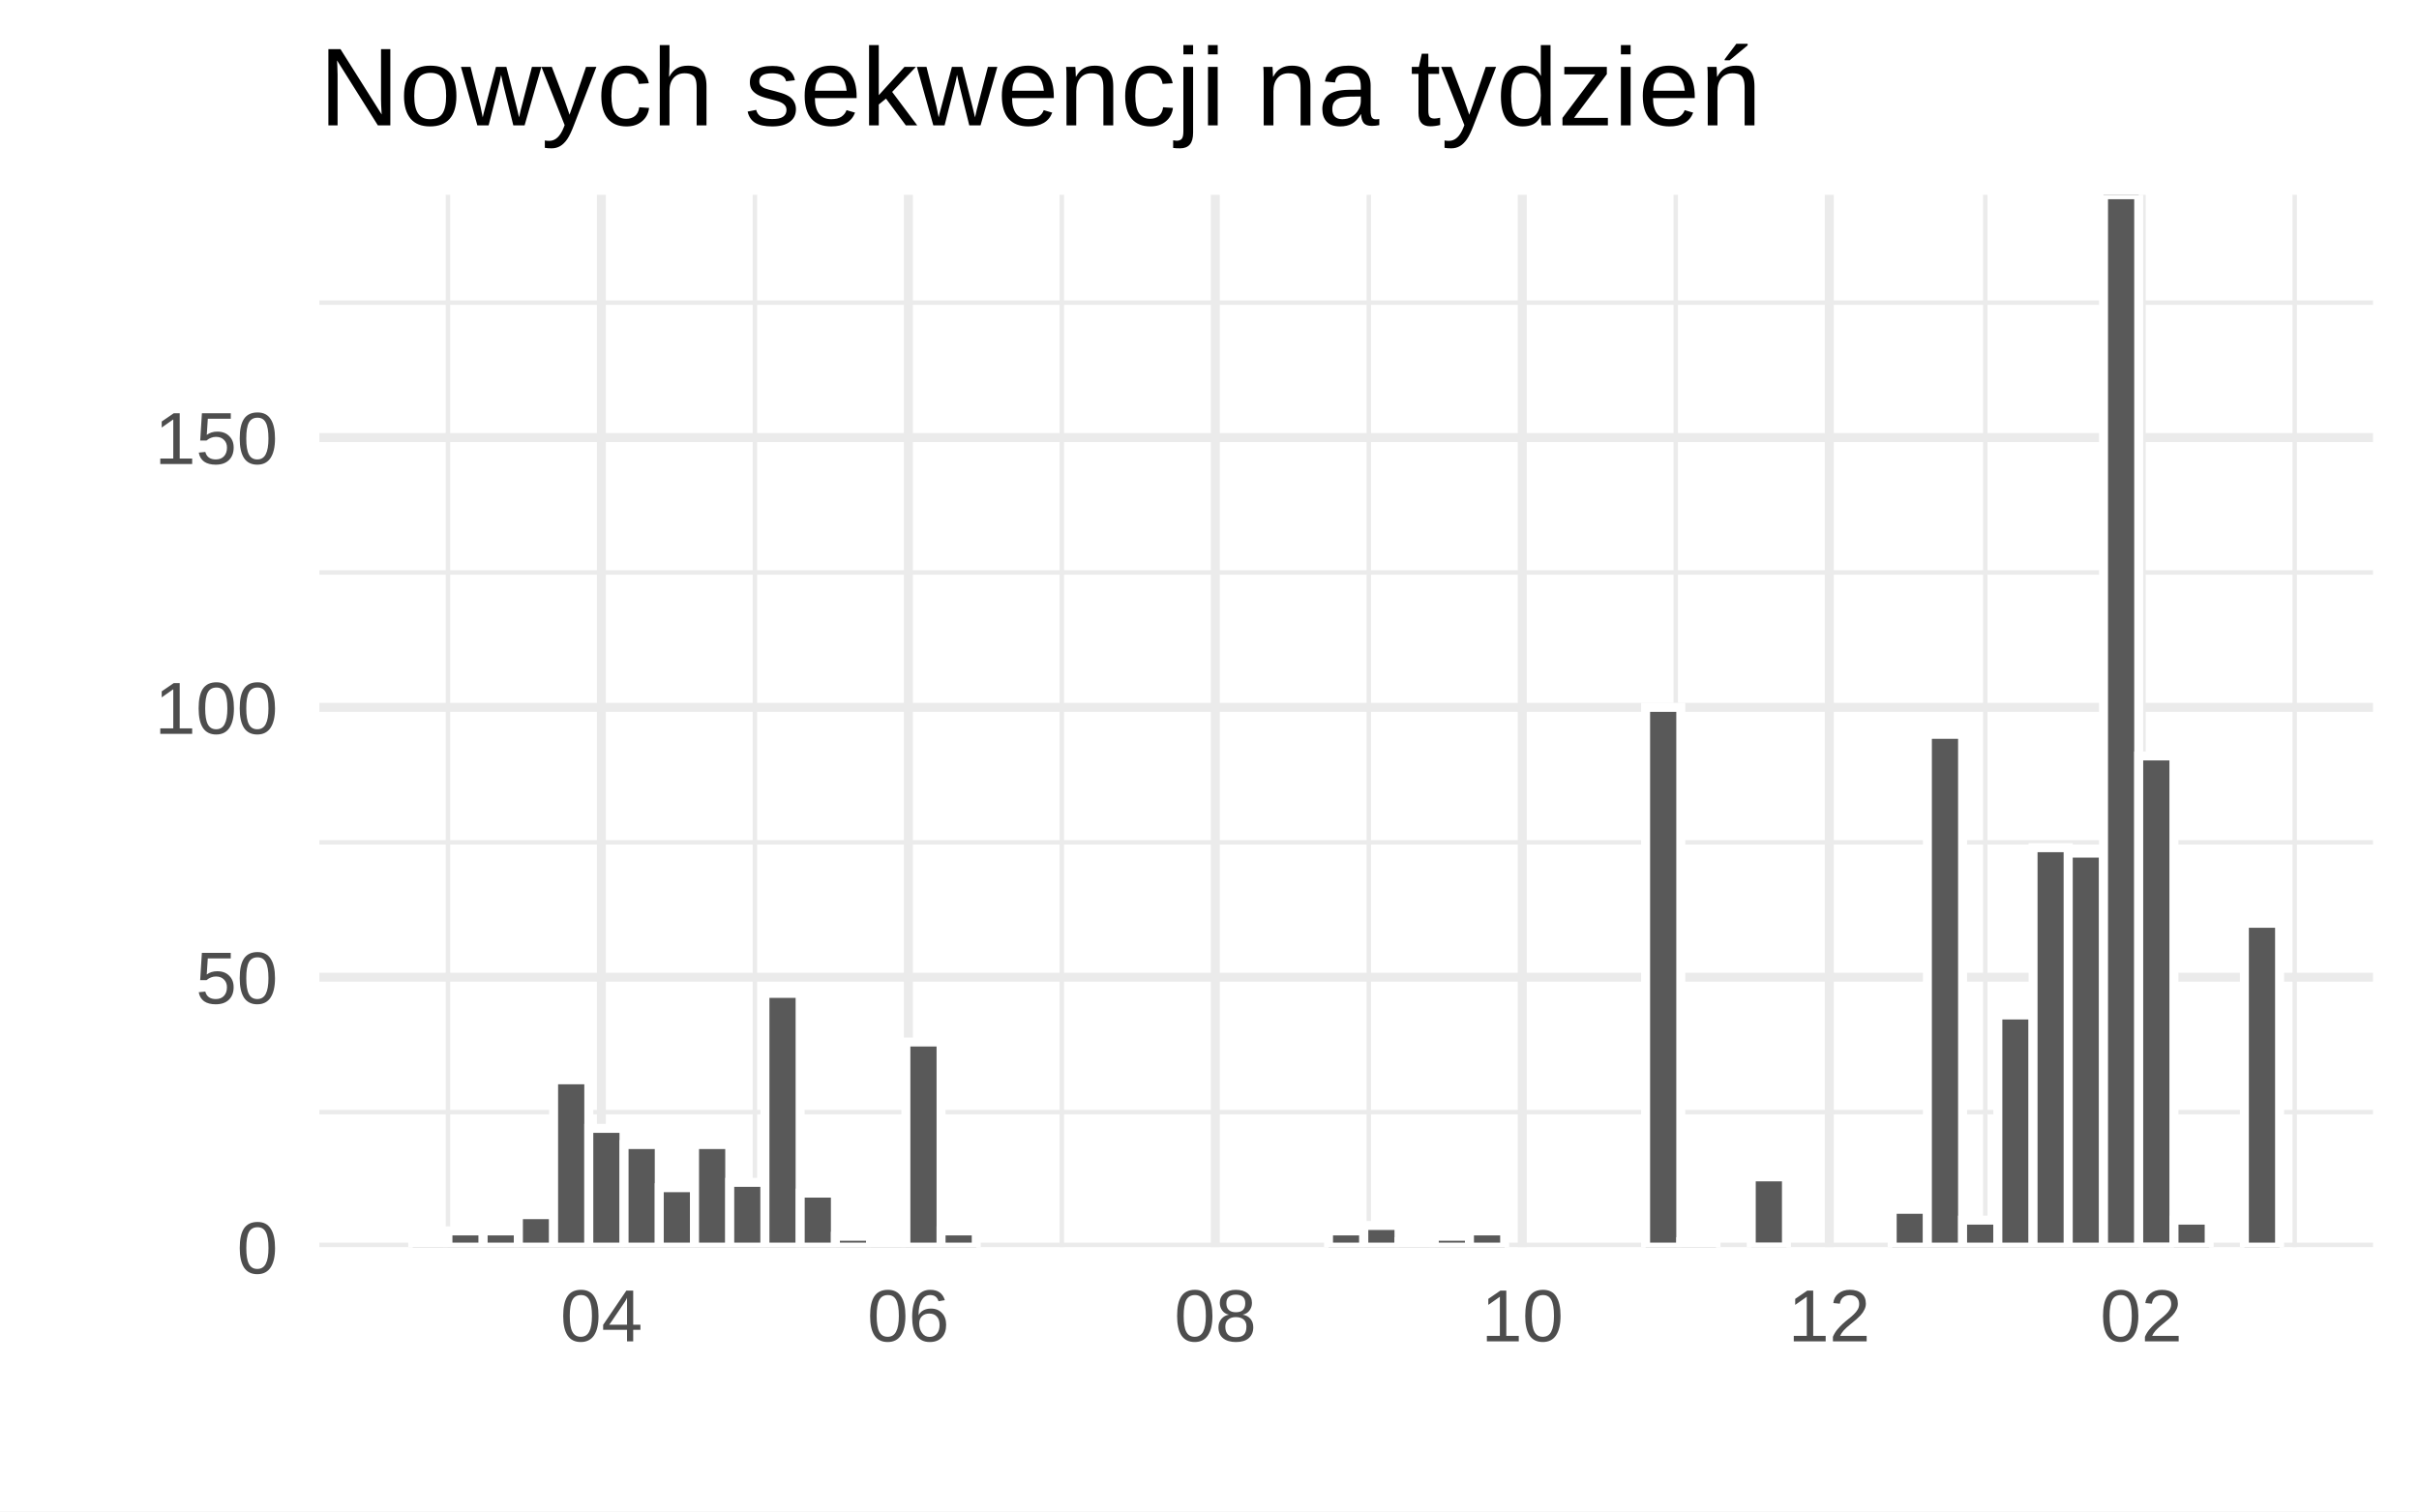
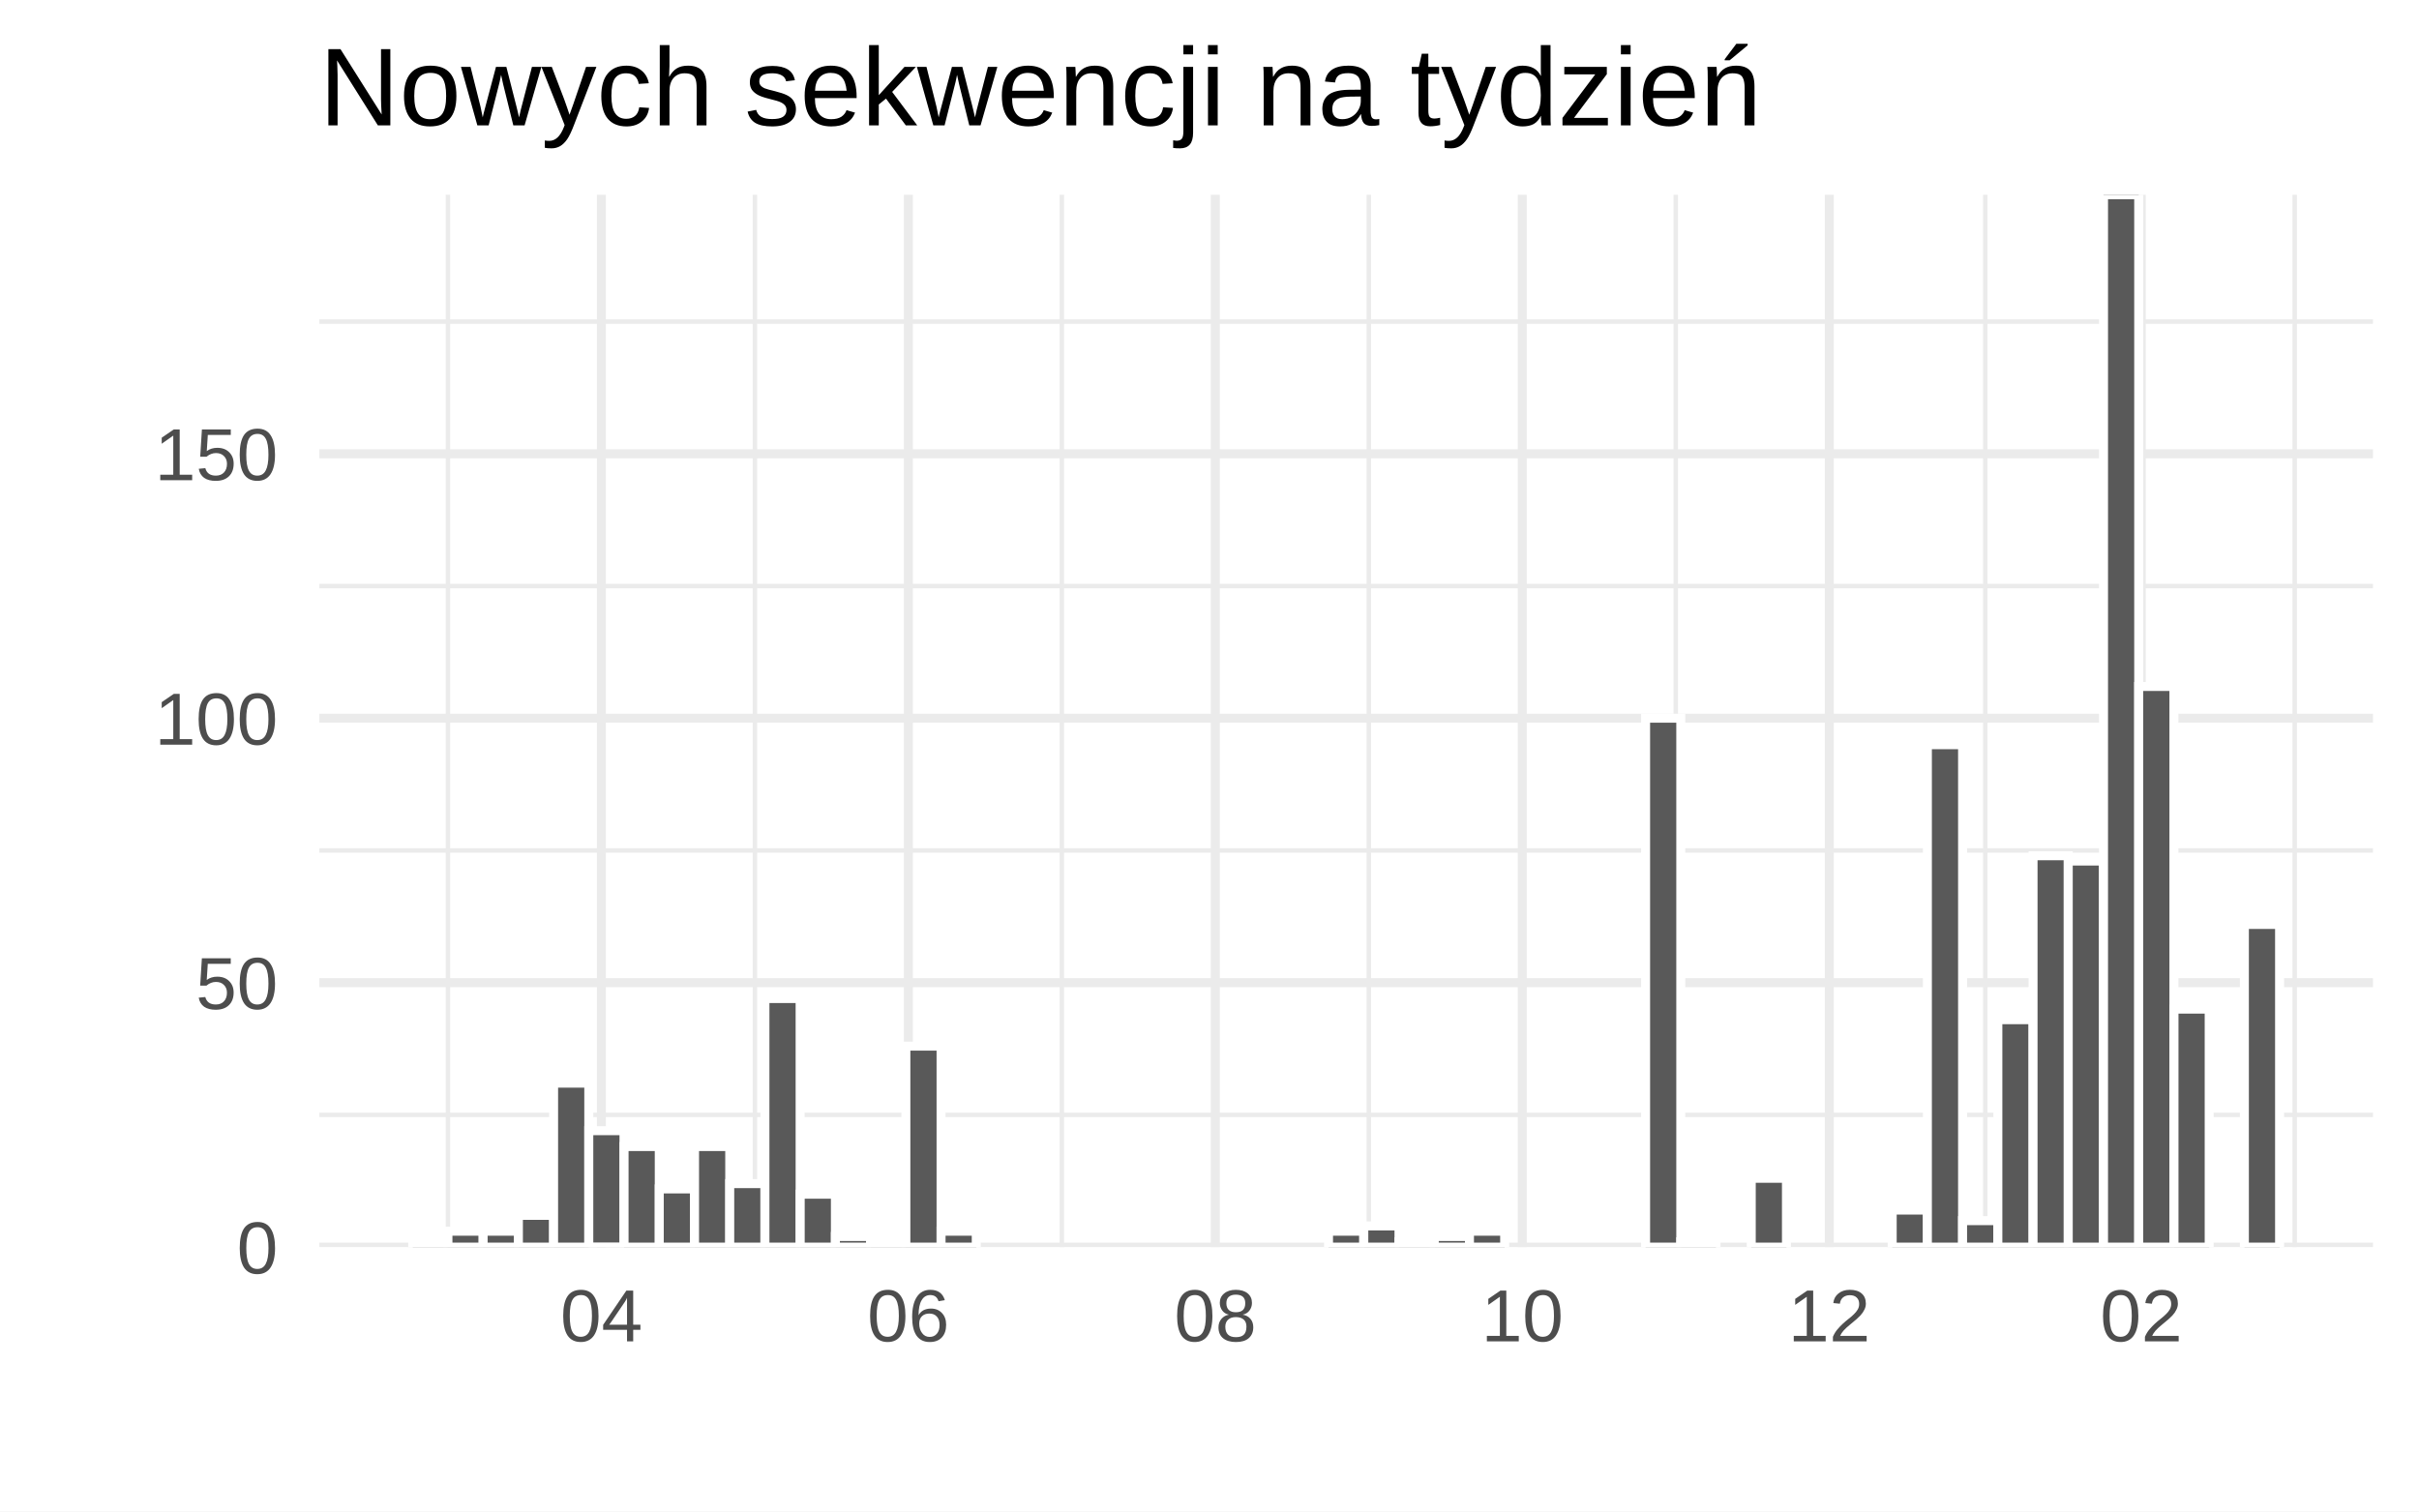
<svg xmlns="http://www.w3.org/2000/svg" viewBox="0 0 288.00 180.00">
  <defs>
    <style type="text/css">
    line, polyline, polygon, path, rect, circle {
      fill: none;
      stroke: #000000;
      stroke-linecap: round;
      stroke-linejoin: round;
      stroke-miterlimit: 10.00;
    }
  </style>
  </defs>
  <rect width="100%" height="100%" style="stroke: none; fill: #FFFFFF;" />
  <defs>
    <clipPath id="cpMzguMDJ8MjgyLjUyfDE0OC41MXwyMy4xOQ==">
      <rect x="38.02" y="23.19" width="244.50" height="125.32" />
    </clipPath>
  </defs>
-   <polyline points="38.02,132.44 282.52,132.44 " style="stroke-width: 0.53; stroke: #EBEBEB; stroke-linecap: butt;" clip-path="url(#cpMzguMDJ8MjgyLjUyfDE0OC41MXwyMy4xOQ==)" />
-   <polyline points="38.02,100.31 282.52,100.31 " style="stroke-width: 0.53; stroke: #EBEBEB; stroke-linecap: butt;" clip-path="url(#cpMzguMDJ8MjgyLjUyfDE0OC41MXwyMy4xOQ==)" />
-   <polyline points="38.02,68.17 282.52,68.17 " style="stroke-width: 0.53; stroke: #EBEBEB; stroke-linecap: butt;" clip-path="url(#cpMzguMDJ8MjgyLjUyfDE0OC41MXwyMy4xOQ==)" />
-   <polyline points="38.02,36.04 282.52,36.04 " style="stroke-width: 0.53; stroke: #EBEBEB; stroke-linecap: butt;" clip-path="url(#cpMzguMDJ8MjgyLjUyfDE0OC41MXwyMy4xOQ==)" />
+   <polyline points="38.02,132.77 282.52,132.77 " style="stroke-width: 0.53; stroke: #EBEBEB; stroke-linecap: butt;" clip-path="url(#cpMzguMDJ8MjgyLjUyfDE0OC41MXwyMy4xOQ==)" />
+   <polyline points="38.02,101.28 282.52,101.28 " style="stroke-width: 0.53; stroke: #EBEBEB; stroke-linecap: butt;" clip-path="url(#cpMzguMDJ8MjgyLjUyfDE0OC41MXwyMy4xOQ==)" />
+   <polyline points="38.02,69.79 282.52,69.79 " style="stroke-width: 0.53; stroke: #EBEBEB; stroke-linecap: butt;" clip-path="url(#cpMzguMDJ8MjgyLjUyfDE0OC41MXwyMy4xOQ==)" />
+   <polyline points="38.02,38.30 282.52,38.30 " style="stroke-width: 0.53; stroke: #EBEBEB; stroke-linecap: butt;" clip-path="url(#cpMzguMDJ8MjgyLjUyfDE0OC41MXwyMy4xOQ==)" />
  <polyline points="53.33,148.51 53.33,23.19 " style="stroke-width: 0.53; stroke: #EBEBEB; stroke-linecap: butt;" clip-path="url(#cpMzguMDJ8MjgyLjUyfDE0OC41MXwyMy4xOQ==)" />
  <polyline points="89.88,148.51 89.88,23.19 " style="stroke-width: 0.53; stroke: #EBEBEB; stroke-linecap: butt;" clip-path="url(#cpMzguMDJ8MjgyLjUyfDE0OC41MXwyMy4xOQ==)" />
  <polyline points="126.42,148.51 126.42,23.19 " style="stroke-width: 0.53; stroke: #EBEBEB; stroke-linecap: butt;" clip-path="url(#cpMzguMDJ8MjgyLjUyfDE0OC41MXwyMy4xOQ==)" />
  <polyline points="162.97,148.51 162.97,23.19 " style="stroke-width: 0.53; stroke: #EBEBEB; stroke-linecap: butt;" clip-path="url(#cpMzguMDJ8MjgyLjUyfDE0OC41MXwyMy4xOQ==)" />
  <polyline points="199.51,148.51 199.51,23.19 " style="stroke-width: 0.53; stroke: #EBEBEB; stroke-linecap: butt;" clip-path="url(#cpMzguMDJ8MjgyLjUyfDE0OC41MXwyMy4xOQ==)" />
  <polyline points="236.36,148.51 236.36,23.19 " style="stroke-width: 0.53; stroke: #EBEBEB; stroke-linecap: butt;" clip-path="url(#cpMzguMDJ8MjgyLjUyfDE0OC41MXwyMy4xOQ==)" />
  <polyline points="273.20,148.51 273.20,23.19 " style="stroke-width: 0.53; stroke: #EBEBEB; stroke-linecap: butt;" clip-path="url(#cpMzguMDJ8MjgyLjUyfDE0OC41MXwyMy4xOQ==)" />
  <polyline points="38.02,148.51 282.52,148.51 " style="stroke-width: 1.07; stroke: #EBEBEB; stroke-linecap: butt;" clip-path="url(#cpMzguMDJ8MjgyLjUyfDE0OC41MXwyMy4xOQ==)" />
-   <polyline points="38.02,116.37 282.52,116.37 " style="stroke-width: 1.07; stroke: #EBEBEB; stroke-linecap: butt;" clip-path="url(#cpMzguMDJ8MjgyLjUyfDE0OC41MXwyMy4xOQ==)" />
-   <polyline points="38.02,84.24 282.52,84.24 " style="stroke-width: 1.07; stroke: #EBEBEB; stroke-linecap: butt;" clip-path="url(#cpMzguMDJ8MjgyLjUyfDE0OC41MXwyMy4xOQ==)" />
-   <polyline points="38.02,52.11 282.52,52.11 " style="stroke-width: 1.07; stroke: #EBEBEB; stroke-linecap: butt;" clip-path="url(#cpMzguMDJ8MjgyLjUyfDE0OC41MXwyMy4xOQ==)" />
+   <polyline points="38.02,117.02 282.52,117.02 " style="stroke-width: 1.07; stroke: #EBEBEB; stroke-linecap: butt;" clip-path="url(#cpMzguMDJ8MjgyLjUyfDE0OC41MXwyMy4xOQ==)" />
+   <polyline points="38.02,85.53 282.52,85.53 " style="stroke-width: 1.07; stroke: #EBEBEB; stroke-linecap: butt;" clip-path="url(#cpMzguMDJ8MjgyLjUyfDE0OC41MXwyMy4xOQ==)" />
+   <polyline points="38.02,54.04 282.52,54.04 " style="stroke-width: 1.07; stroke: #EBEBEB; stroke-linecap: butt;" clip-path="url(#cpMzguMDJ8MjgyLjUyfDE0OC41MXwyMy4xOQ==)" />
  <polyline points="71.60,148.51 71.60,23.19 " style="stroke-width: 1.07; stroke: #EBEBEB; stroke-linecap: butt;" clip-path="url(#cpMzguMDJ8MjgyLjUyfDE0OC41MXwyMy4xOQ==)" />
  <polyline points="108.15,148.51 108.15,23.19 " style="stroke-width: 1.07; stroke: #EBEBEB; stroke-linecap: butt;" clip-path="url(#cpMzguMDJ8MjgyLjUyfDE0OC41MXwyMy4xOQ==)" />
  <polyline points="144.69,148.51 144.69,23.19 " style="stroke-width: 1.07; stroke: #EBEBEB; stroke-linecap: butt;" clip-path="url(#cpMzguMDJ8MjgyLjUyfDE0OC41MXwyMy4xOQ==)" />
  <polyline points="181.24,148.51 181.24,23.19 " style="stroke-width: 1.07; stroke: #EBEBEB; stroke-linecap: butt;" clip-path="url(#cpMzguMDJ8MjgyLjUyfDE0OC41MXwyMy4xOQ==)" />
  <polyline points="217.79,148.51 217.79,23.19 " style="stroke-width: 1.07; stroke: #EBEBEB; stroke-linecap: butt;" clip-path="url(#cpMzguMDJ8MjgyLjUyfDE0OC41MXwyMy4xOQ==)" />
  <polyline points="254.93,148.51 254.93,23.19 " style="stroke-width: 1.07; stroke: #EBEBEB; stroke-linecap: butt;" clip-path="url(#cpMzguMDJ8MjgyLjUyfDE0OC41MXwyMy4xOQ==)" />
-   <rect x="49.14" y="147.87" width="4.19" height="0.64" style="stroke-width: 1.07; stroke: #FFFFFF; stroke-linecap: square; stroke-linejoin: miter; fill: #595959;" clip-path="url(#cpMzguMDJ8MjgyLjUyfDE0OC41MXwyMy4xOQ==)" />
-   <rect x="53.33" y="146.58" width="4.19" height="1.93" style="stroke-width: 1.07; stroke: #FFFFFF; stroke-linecap: square; stroke-linejoin: miter; fill: #595959;" clip-path="url(#cpMzguMDJ8MjgyLjUyfDE0OC41MXwyMy4xOQ==)" />
-   <rect x="57.52" y="146.58" width="4.19" height="1.93" style="stroke-width: 1.07; stroke: #FFFFFF; stroke-linecap: square; stroke-linejoin: miter; fill: #595959;" clip-path="url(#cpMzguMDJ8MjgyLjUyfDE0OC41MXwyMy4xOQ==)" />
-   <rect x="61.72" y="144.65" width="4.19" height="3.86" style="stroke-width: 1.07; stroke: #FFFFFF; stroke-linecap: square; stroke-linejoin: miter; fill: #595959;" clip-path="url(#cpMzguMDJ8MjgyLjUyfDE0OC41MXwyMy4xOQ==)" />
-   <rect x="65.91" y="128.59" width="4.19" height="19.92" style="stroke-width: 1.07; stroke: #FFFFFF; stroke-linecap: square; stroke-linejoin: miter; fill: #595959;" clip-path="url(#cpMzguMDJ8MjgyLjUyfDE0OC41MXwyMy4xOQ==)" />
-   <rect x="70.10" y="134.37" width="4.19" height="14.14" style="stroke-width: 1.07; stroke: #FFFFFF; stroke-linecap: square; stroke-linejoin: miter; fill: #595959;" clip-path="url(#cpMzguMDJ8MjgyLjUyfDE0OC41MXwyMy4xOQ==)" />
-   <rect x="74.30" y="136.30" width="4.19" height="12.21" style="stroke-width: 1.07; stroke: #FFFFFF; stroke-linecap: square; stroke-linejoin: miter; fill: #595959;" clip-path="url(#cpMzguMDJ8MjgyLjUyfDE0OC41MXwyMy4xOQ==)" />
-   <rect x="78.49" y="141.44" width="4.19" height="7.07" style="stroke-width: 1.07; stroke: #FFFFFF; stroke-linecap: square; stroke-linejoin: miter; fill: #595959;" clip-path="url(#cpMzguMDJ8MjgyLjUyfDE0OC41MXwyMy4xOQ==)" />
-   <rect x="82.69" y="136.30" width="4.19" height="12.21" style="stroke-width: 1.07; stroke: #FFFFFF; stroke-linecap: square; stroke-linejoin: miter; fill: #595959;" clip-path="url(#cpMzguMDJ8MjgyLjUyfDE0OC41MXwyMy4xOQ==)" />
-   <rect x="86.88" y="140.80" width="4.19" height="7.71" style="stroke-width: 1.07; stroke: #FFFFFF; stroke-linecap: square; stroke-linejoin: miter; fill: #595959;" clip-path="url(#cpMzguMDJ8MjgyLjUyfDE0OC41MXwyMy4xOQ==)" />
-   <rect x="91.07" y="118.30" width="4.19" height="30.21" style="stroke-width: 1.07; stroke: #FFFFFF; stroke-linecap: square; stroke-linejoin: miter; fill: #595959;" clip-path="url(#cpMzguMDJ8MjgyLjUyfDE0OC41MXwyMy4xOQ==)" />
-   <rect x="95.27" y="142.08" width="4.19" height="6.43" style="stroke-width: 1.07; stroke: #FFFFFF; stroke-linecap: square; stroke-linejoin: miter; fill: #595959;" clip-path="url(#cpMzguMDJ8MjgyLjUyfDE0OC41MXwyMy4xOQ==)" />
-   <rect x="99.46" y="147.22" width="4.19" height="1.29" style="stroke-width: 1.07; stroke: #FFFFFF; stroke-linecap: square; stroke-linejoin: miter; fill: #595959;" clip-path="url(#cpMzguMDJ8MjgyLjUyfDE0OC41MXwyMy4xOQ==)" />
-   <rect x="103.66" y="147.87" width="4.19" height="0.64" style="stroke-width: 1.07; stroke: #FFFFFF; stroke-linecap: square; stroke-linejoin: miter; fill: #595959;" clip-path="url(#cpMzguMDJ8MjgyLjUyfDE0OC41MXwyMy4xOQ==)" />
-   <rect x="107.85" y="124.09" width="4.19" height="24.42" style="stroke-width: 1.07; stroke: #FFFFFF; stroke-linecap: square; stroke-linejoin: miter; fill: #595959;" clip-path="url(#cpMzguMDJ8MjgyLjUyfDE0OC41MXwyMy4xOQ==)" />
-   <rect x="112.04" y="146.58" width="4.19" height="1.93" style="stroke-width: 1.07; stroke: #FFFFFF; stroke-linecap: square; stroke-linejoin: miter; fill: #595959;" clip-path="url(#cpMzguMDJ8MjgyLjUyfDE0OC41MXwyMy4xOQ==)" />
+   <rect x="49.14" y="147.88" width="4.19" height="0.63" style="stroke-width: 1.07; stroke: #FFFFFF; stroke-linecap: square; stroke-linejoin: miter; fill: #595959;" clip-path="url(#cpMzguMDJ8MjgyLjUyfDE0OC41MXwyMy4xOQ==)" />
+   <rect x="53.33" y="146.62" width="4.19" height="1.89" style="stroke-width: 1.07; stroke: #FFFFFF; stroke-linecap: square; stroke-linejoin: miter; fill: #595959;" clip-path="url(#cpMzguMDJ8MjgyLjUyfDE0OC41MXwyMy4xOQ==)" />
+   <rect x="57.52" y="146.62" width="4.19" height="1.89" style="stroke-width: 1.07; stroke: #FFFFFF; stroke-linecap: square; stroke-linejoin: miter; fill: #595959;" clip-path="url(#cpMzguMDJ8MjgyLjUyfDE0OC41MXwyMy4xOQ==)" />
+   <rect x="61.72" y="144.73" width="4.19" height="3.78" style="stroke-width: 1.07; stroke: #FFFFFF; stroke-linecap: square; stroke-linejoin: miter; fill: #595959;" clip-path="url(#cpMzguMDJ8MjgyLjUyfDE0OC41MXwyMy4xOQ==)" />
+   <rect x="65.91" y="128.99" width="4.19" height="19.52" style="stroke-width: 1.07; stroke: #FFFFFF; stroke-linecap: square; stroke-linejoin: miter; fill: #595959;" clip-path="url(#cpMzguMDJ8MjgyLjUyfDE0OC41MXwyMy4xOQ==)" />
+   <rect x="70.10" y="134.65" width="4.19" height="13.85" style="stroke-width: 1.07; stroke: #FFFFFF; stroke-linecap: square; stroke-linejoin: miter; fill: #595959;" clip-path="url(#cpMzguMDJ8MjgyLjUyfDE0OC41MXwyMy4xOQ==)" />
+   <rect x="74.30" y="136.54" width="4.19" height="11.97" style="stroke-width: 1.07; stroke: #FFFFFF; stroke-linecap: square; stroke-linejoin: miter; fill: #595959;" clip-path="url(#cpMzguMDJ8MjgyLjUyfDE0OC41MXwyMy4xOQ==)" />
+   <rect x="78.49" y="141.58" width="4.19" height="6.93" style="stroke-width: 1.07; stroke: #FFFFFF; stroke-linecap: square; stroke-linejoin: miter; fill: #595959;" clip-path="url(#cpMzguMDJ8MjgyLjUyfDE0OC41MXwyMy4xOQ==)" />
+   <rect x="82.69" y="136.54" width="4.19" height="11.97" style="stroke-width: 1.07; stroke: #FFFFFF; stroke-linecap: square; stroke-linejoin: miter; fill: #595959;" clip-path="url(#cpMzguMDJ8MjgyLjUyfDE0OC41MXwyMy4xOQ==)" />
+   <rect x="86.88" y="140.95" width="4.19" height="7.56" style="stroke-width: 1.07; stroke: #FFFFFF; stroke-linecap: square; stroke-linejoin: miter; fill: #595959;" clip-path="url(#cpMzguMDJ8MjgyLjUyfDE0OC41MXwyMy4xOQ==)" />
+   <rect x="91.07" y="118.91" width="4.19" height="29.60" style="stroke-width: 1.07; stroke: #FFFFFF; stroke-linecap: square; stroke-linejoin: miter; fill: #595959;" clip-path="url(#cpMzguMDJ8MjgyLjUyfDE0OC41MXwyMy4xOQ==)" />
+   <rect x="95.27" y="142.21" width="4.19" height="6.30" style="stroke-width: 1.07; stroke: #FFFFFF; stroke-linecap: square; stroke-linejoin: miter; fill: #595959;" clip-path="url(#cpMzguMDJ8MjgyLjUyfDE0OC41MXwyMy4xOQ==)" />
+   <rect x="99.46" y="147.25" width="4.19" height="1.26" style="stroke-width: 1.07; stroke: #FFFFFF; stroke-linecap: square; stroke-linejoin: miter; fill: #595959;" clip-path="url(#cpMzguMDJ8MjgyLjUyfDE0OC41MXwyMy4xOQ==)" />
+   <rect x="103.66" y="147.88" width="4.19" height="0.63" style="stroke-width: 1.07; stroke: #FFFFFF; stroke-linecap: square; stroke-linejoin: miter; fill: #595959;" clip-path="url(#cpMzguMDJ8MjgyLjUyfDE0OC41MXwyMy4xOQ==)" />
+   <rect x="107.85" y="124.58" width="4.19" height="23.93" style="stroke-width: 1.07; stroke: #FFFFFF; stroke-linecap: square; stroke-linejoin: miter; fill: #595959;" clip-path="url(#cpMzguMDJ8MjgyLjUyfDE0OC41MXwyMy4xOQ==)" />
+   <rect x="112.04" y="146.62" width="4.19" height="1.89" style="stroke-width: 1.07; stroke: #FFFFFF; stroke-linecap: square; stroke-linejoin: miter; fill: #595959;" clip-path="url(#cpMzguMDJ8MjgyLjUyfDE0OC41MXwyMy4xOQ==)" />
  <rect x="116.24" y="148.51" width="4.19" height="0.00" style="stroke-width: 1.07; stroke: #FFFFFF; stroke-linecap: square; stroke-linejoin: miter; fill: #595959;" clip-path="url(#cpMzguMDJ8MjgyLjUyfDE0OC41MXwyMy4xOQ==)" />
  <rect x="120.43" y="148.51" width="4.19" height="0.00" style="stroke-width: 1.07; stroke: #FFFFFF; stroke-linecap: square; stroke-linejoin: miter; fill: #595959;" clip-path="url(#cpMzguMDJ8MjgyLjUyfDE0OC41MXwyMy4xOQ==)" />
  <rect x="124.62" y="148.51" width="4.19" height="0.00" style="stroke-width: 1.07; stroke: #FFFFFF; stroke-linecap: square; stroke-linejoin: miter; fill: #595959;" clip-path="url(#cpMzguMDJ8MjgyLjUyfDE0OC41MXwyMy4xOQ==)" />
  <rect x="128.82" y="148.51" width="4.19" height="0.00" style="stroke-width: 1.07; stroke: #FFFFFF; stroke-linecap: square; stroke-linejoin: miter; fill: #595959;" clip-path="url(#cpMzguMDJ8MjgyLjUyfDE0OC41MXwyMy4xOQ==)" />
  <rect x="133.01" y="148.51" width="4.19" height="0.00" style="stroke-width: 1.07; stroke: #FFFFFF; stroke-linecap: square; stroke-linejoin: miter; fill: #595959;" clip-path="url(#cpMzguMDJ8MjgyLjUyfDE0OC41MXwyMy4xOQ==)" />
  <rect x="137.21" y="148.51" width="4.19" height="0.00" style="stroke-width: 1.07; stroke: #FFFFFF; stroke-linecap: square; stroke-linejoin: miter; fill: #595959;" clip-path="url(#cpMzguMDJ8MjgyLjUyfDE0OC41MXwyMy4xOQ==)" />
  <rect x="141.40" y="148.51" width="4.19" height="0.00" style="stroke-width: 1.07; stroke: #FFFFFF; stroke-linecap: square; stroke-linejoin: miter; fill: #595959;" clip-path="url(#cpMzguMDJ8MjgyLjUyfDE0OC41MXwyMy4xOQ==)" />
  <rect x="145.59" y="148.51" width="4.19" height="0.00" style="stroke-width: 1.07; stroke: #FFFFFF; stroke-linecap: square; stroke-linejoin: miter; fill: #595959;" clip-path="url(#cpMzguMDJ8MjgyLjUyfDE0OC41MXwyMy4xOQ==)" />
  <rect x="149.79" y="148.51" width="4.19" height="0.00" style="stroke-width: 1.07; stroke: #FFFFFF; stroke-linecap: square; stroke-linejoin: miter; fill: #595959;" clip-path="url(#cpMzguMDJ8MjgyLjUyfDE0OC41MXwyMy4xOQ==)" />
  <rect x="153.98" y="148.51" width="4.19" height="0.00" style="stroke-width: 1.07; stroke: #FFFFFF; stroke-linecap: square; stroke-linejoin: miter; fill: #595959;" clip-path="url(#cpMzguMDJ8MjgyLjUyfDE0OC41MXwyMy4xOQ==)" />
-   <rect x="158.17" y="146.58" width="4.19" height="1.93" style="stroke-width: 1.07; stroke: #FFFFFF; stroke-linecap: square; stroke-linejoin: miter; fill: #595959;" clip-path="url(#cpMzguMDJ8MjgyLjUyfDE0OC41MXwyMy4xOQ==)" />
-   <rect x="162.37" y="145.94" width="4.19" height="2.57" style="stroke-width: 1.07; stroke: #FFFFFF; stroke-linecap: square; stroke-linejoin: miter; fill: #595959;" clip-path="url(#cpMzguMDJ8MjgyLjUyfDE0OC41MXwyMy4xOQ==)" />
-   <rect x="166.56" y="147.87" width="4.19" height="0.64" style="stroke-width: 1.07; stroke: #FFFFFF; stroke-linecap: square; stroke-linejoin: miter; fill: #595959;" clip-path="url(#cpMzguMDJ8MjgyLjUyfDE0OC41MXwyMy4xOQ==)" />
-   <rect x="170.76" y="147.22" width="4.19" height="1.29" style="stroke-width: 1.07; stroke: #FFFFFF; stroke-linecap: square; stroke-linejoin: miter; fill: #595959;" clip-path="url(#cpMzguMDJ8MjgyLjUyfDE0OC41MXwyMy4xOQ==)" />
-   <rect x="174.95" y="146.58" width="4.19" height="1.93" style="stroke-width: 1.07; stroke: #FFFFFF; stroke-linecap: square; stroke-linejoin: miter; fill: #595959;" clip-path="url(#cpMzguMDJ8MjgyLjUyfDE0OC41MXwyMy4xOQ==)" />
+   <rect x="158.17" y="146.62" width="4.19" height="1.89" style="stroke-width: 1.07; stroke: #FFFFFF; stroke-linecap: square; stroke-linejoin: miter; fill: #595959;" clip-path="url(#cpMzguMDJ8MjgyLjUyfDE0OC41MXwyMy4xOQ==)" />
+   <rect x="162.37" y="145.99" width="4.19" height="2.52" style="stroke-width: 1.07; stroke: #FFFFFF; stroke-linecap: square; stroke-linejoin: miter; fill: #595959;" clip-path="url(#cpMzguMDJ8MjgyLjUyfDE0OC41MXwyMy4xOQ==)" />
+   <rect x="166.56" y="147.88" width="4.19" height="0.63" style="stroke-width: 1.07; stroke: #FFFFFF; stroke-linecap: square; stroke-linejoin: miter; fill: #595959;" clip-path="url(#cpMzguMDJ8MjgyLjUyfDE0OC41MXwyMy4xOQ==)" />
+   <rect x="170.76" y="147.25" width="4.19" height="1.26" style="stroke-width: 1.07; stroke: #FFFFFF; stroke-linecap: square; stroke-linejoin: miter; fill: #595959;" clip-path="url(#cpMzguMDJ8MjgyLjUyfDE0OC41MXwyMy4xOQ==)" />
+   <rect x="174.95" y="146.62" width="4.19" height="1.89" style="stroke-width: 1.07; stroke: #FFFFFF; stroke-linecap: square; stroke-linejoin: miter; fill: #595959;" clip-path="url(#cpMzguMDJ8MjgyLjUyfDE0OC41MXwyMy4xOQ==)" />
  <rect x="179.14" y="148.51" width="4.19" height="0.00" style="stroke-width: 1.07; stroke: #FFFFFF; stroke-linecap: square; stroke-linejoin: miter; fill: #595959;" clip-path="url(#cpMzguMDJ8MjgyLjUyfDE0OC41MXwyMy4xOQ==)" />
  <rect x="183.34" y="148.51" width="4.19" height="0.00" style="stroke-width: 1.07; stroke: #FFFFFF; stroke-linecap: square; stroke-linejoin: miter; fill: #595959;" clip-path="url(#cpMzguMDJ8MjgyLjUyfDE0OC41MXwyMy4xOQ==)" />
  <rect x="187.53" y="148.51" width="4.19" height="0.00" style="stroke-width: 1.07; stroke: #FFFFFF; stroke-linecap: square; stroke-linejoin: miter; fill: #595959;" clip-path="url(#cpMzguMDJ8MjgyLjUyfDE0OC41MXwyMy4xOQ==)" />
  <rect x="191.72" y="148.51" width="4.19" height="0.00" style="stroke-width: 1.07; stroke: #FFFFFF; stroke-linecap: square; stroke-linejoin: miter; fill: #595959;" clip-path="url(#cpMzguMDJ8MjgyLjUyfDE0OC41MXwyMy4xOQ==)" />
-   <rect x="195.92" y="84.24" width="4.19" height="64.27" style="stroke-width: 1.07; stroke: #FFFFFF; stroke-linecap: square; stroke-linejoin: miter; fill: #595959;" clip-path="url(#cpMzguMDJ8MjgyLjUyfDE0OC41MXwyMy4xOQ==)" />
-   <rect x="200.11" y="147.87" width="4.19" height="0.64" style="stroke-width: 1.07; stroke: #FFFFFF; stroke-linecap: square; stroke-linejoin: miter; fill: #595959;" clip-path="url(#cpMzguMDJ8MjgyLjUyfDE0OC41MXwyMy4xOQ==)" />
+   <rect x="195.92" y="85.53" width="4.19" height="62.98" style="stroke-width: 1.07; stroke: #FFFFFF; stroke-linecap: square; stroke-linejoin: miter; fill: #595959;" clip-path="url(#cpMzguMDJ8MjgyLjUyfDE0OC41MXwyMy4xOQ==)" />
+   <rect x="200.11" y="147.88" width="4.19" height="0.63" style="stroke-width: 1.07; stroke: #FFFFFF; stroke-linecap: square; stroke-linejoin: miter; fill: #595959;" clip-path="url(#cpMzguMDJ8MjgyLjUyfDE0OC41MXwyMy4xOQ==)" />
  <rect x="204.31" y="148.51" width="4.19" height="0.00" style="stroke-width: 1.07; stroke: #FFFFFF; stroke-linecap: square; stroke-linejoin: miter; fill: #595959;" clip-path="url(#cpMzguMDJ8MjgyLjUyfDE0OC41MXwyMy4xOQ==)" />
-   <rect x="208.50" y="140.15" width="4.19" height="8.35" style="stroke-width: 1.07; stroke: #FFFFFF; stroke-linecap: square; stroke-linejoin: miter; fill: #595959;" clip-path="url(#cpMzguMDJ8MjgyLjUyfDE0OC41MXwyMy4xOQ==)" />
+   <rect x="208.50" y="140.32" width="4.19" height="8.19" style="stroke-width: 1.07; stroke: #FFFFFF; stroke-linecap: square; stroke-linejoin: miter; fill: #595959;" clip-path="url(#cpMzguMDJ8MjgyLjUyfDE0OC41MXwyMy4xOQ==)" />
  <rect x="212.69" y="148.51" width="4.19" height="0.00" style="stroke-width: 1.07; stroke: #FFFFFF; stroke-linecap: square; stroke-linejoin: miter; fill: #595959;" clip-path="url(#cpMzguMDJ8MjgyLjUyfDE0OC41MXwyMy4xOQ==)" />
  <rect x="216.89" y="148.51" width="4.19" height="0.00" style="stroke-width: 1.07; stroke: #FFFFFF; stroke-linecap: square; stroke-linejoin: miter; fill: #595959;" clip-path="url(#cpMzguMDJ8MjgyLjUyfDE0OC41MXwyMy4xOQ==)" />
  <rect x="221.08" y="148.51" width="4.19" height="0.00" style="stroke-width: 1.07; stroke: #FFFFFF; stroke-linecap: square; stroke-linejoin: miter; fill: #595959;" clip-path="url(#cpMzguMDJ8MjgyLjUyfDE0OC41MXwyMy4xOQ==)" />
-   <rect x="225.28" y="144.01" width="4.19" height="4.50" style="stroke-width: 1.07; stroke: #FFFFFF; stroke-linecap: square; stroke-linejoin: miter; fill: #595959;" clip-path="url(#cpMzguMDJ8MjgyLjUyfDE0OC41MXwyMy4xOQ==)" />
-   <rect x="229.47" y="87.45" width="4.19" height="61.06" style="stroke-width: 1.07; stroke: #FFFFFF; stroke-linecap: square; stroke-linejoin: miter; fill: #595959;" clip-path="url(#cpMzguMDJ8MjgyLjUyfDE0OC41MXwyMy4xOQ==)" />
-   <rect x="233.66" y="145.30" width="4.19" height="3.21" style="stroke-width: 1.07; stroke: #FFFFFF; stroke-linecap: square; stroke-linejoin: miter; fill: #595959;" clip-path="url(#cpMzguMDJ8MjgyLjUyfDE0OC41MXwyMy4xOQ==)" />
-   <rect x="237.86" y="120.87" width="4.19" height="27.64" style="stroke-width: 1.07; stroke: #FFFFFF; stroke-linecap: square; stroke-linejoin: miter; fill: #595959;" clip-path="url(#cpMzguMDJ8MjgyLjUyfDE0OC41MXwyMy4xOQ==)" />
-   <rect x="242.05" y="100.95" width="4.19" height="47.56" style="stroke-width: 1.07; stroke: #FFFFFF; stroke-linecap: square; stroke-linejoin: miter; fill: #595959;" clip-path="url(#cpMzguMDJ8MjgyLjUyfDE0OC41MXwyMy4xOQ==)" />
-   <rect x="246.24" y="101.59" width="4.19" height="46.92" style="stroke-width: 1.07; stroke: #FFFFFF; stroke-linecap: square; stroke-linejoin: miter; fill: #595959;" clip-path="url(#cpMzguMDJ8MjgyLjUyfDE0OC41MXwyMy4xOQ==)" />
+   <rect x="225.28" y="144.10" width="4.19" height="4.41" style="stroke-width: 1.07; stroke: #FFFFFF; stroke-linecap: square; stroke-linejoin: miter; fill: #595959;" clip-path="url(#cpMzguMDJ8MjgyLjUyfDE0OC41MXwyMy4xOQ==)" />
+   <rect x="229.47" y="88.68" width="4.19" height="59.83" style="stroke-width: 1.07; stroke: #FFFFFF; stroke-linecap: square; stroke-linejoin: miter; fill: #595959;" clip-path="url(#cpMzguMDJ8MjgyLjUyfDE0OC41MXwyMy4xOQ==)" />
+   <rect x="233.66" y="145.36" width="4.19" height="3.15" style="stroke-width: 1.07; stroke: #FFFFFF; stroke-linecap: square; stroke-linejoin: miter; fill: #595959;" clip-path="url(#cpMzguMDJ8MjgyLjUyfDE0OC41MXwyMy4xOQ==)" />
+   <rect x="237.86" y="121.43" width="4.19" height="27.08" style="stroke-width: 1.07; stroke: #FFFFFF; stroke-linecap: square; stroke-linejoin: miter; fill: #595959;" clip-path="url(#cpMzguMDJ8MjgyLjUyfDE0OC41MXwyMy4xOQ==)" />
+   <rect x="242.05" y="101.91" width="4.19" height="46.60" style="stroke-width: 1.07; stroke: #FFFFFF; stroke-linecap: square; stroke-linejoin: miter; fill: #595959;" clip-path="url(#cpMzguMDJ8MjgyLjUyfDE0OC41MXwyMy4xOQ==)" />
+   <rect x="246.24" y="102.54" width="4.19" height="45.97" style="stroke-width: 1.07; stroke: #FFFFFF; stroke-linecap: square; stroke-linejoin: miter; fill: #595959;" clip-path="url(#cpMzguMDJ8MjgyLjUyfDE0OC41MXwyMy4xOQ==)" />
  <rect x="250.44" y="23.19" width="4.19" height="125.32" style="stroke-width: 1.07; stroke: #FFFFFF; stroke-linecap: square; stroke-linejoin: miter; fill: #595959;" clip-path="url(#cpMzguMDJ8MjgyLjUyfDE0OC41MXwyMy4xOQ==)" />
-   <rect x="254.63" y="90.02" width="4.19" height="58.48" style="stroke-width: 1.07; stroke: #FFFFFF; stroke-linecap: square; stroke-linejoin: miter; fill: #595959;" clip-path="url(#cpMzguMDJ8MjgyLjUyfDE0OC41MXwyMy4xOQ==)" />
-   <rect x="258.83" y="145.30" width="4.19" height="3.21" style="stroke-width: 1.07; stroke: #FFFFFF; stroke-linecap: square; stroke-linejoin: miter; fill: #595959;" clip-path="url(#cpMzguMDJ8MjgyLjUyfDE0OC41MXwyMy4xOQ==)" />
+   <rect x="254.63" y="81.75" width="4.19" height="66.76" style="stroke-width: 1.07; stroke: #FFFFFF; stroke-linecap: square; stroke-linejoin: miter; fill: #595959;" clip-path="url(#cpMzguMDJ8MjgyLjUyfDE0OC41MXwyMy4xOQ==)" />
+   <rect x="258.83" y="120.17" width="4.19" height="28.34" style="stroke-width: 1.07; stroke: #FFFFFF; stroke-linecap: square; stroke-linejoin: miter; fill: #595959;" clip-path="url(#cpMzguMDJ8MjgyLjUyfDE0OC41MXwyMy4xOQ==)" />
  <rect x="263.02" y="148.51" width="4.19" height="0.00" style="stroke-width: 1.07; stroke: #FFFFFF; stroke-linecap: square; stroke-linejoin: miter; fill: #595959;" clip-path="url(#cpMzguMDJ8MjgyLjUyfDE0OC41MXwyMy4xOQ==)" />
-   <rect x="267.21" y="109.95" width="4.19" height="38.56" style="stroke-width: 1.07; stroke: #FFFFFF; stroke-linecap: square; stroke-linejoin: miter; fill: #595959;" clip-path="url(#cpMzguMDJ8MjgyLjUyfDE0OC41MXwyMy4xOQ==)" />
+   <rect x="267.21" y="110.09" width="4.19" height="38.42" style="stroke-width: 1.07; stroke: #FFFFFF; stroke-linecap: square; stroke-linejoin: miter; fill: #595959;" clip-path="url(#cpMzguMDJ8MjgyLjUyfDE0OC41MXwyMy4xOQ==)" />
  <defs>
    <clipPath id="cpMC4wMHwyODguMDB8MTgwLjAwfDAuMDA=">
      <rect x="0.00" y="0.00" width="288.00" height="180.00" />
    </clipPath>
  </defs>
  <g clip-path="url(#cpMC4wMHwyODguMDB8MTgwLjAwfDAuMDA=)">
    <text x="28.20" y="151.66" style="font-size: 8.80px; fill: #4D4D4D; font-family: Arial;" textLength="4.89px" lengthAdjust="spacingAndGlyphs">0</text>
  </g>
  <g clip-path="url(#cpMC4wMHwyODguMDB8MTgwLjAwfDAuMDA=)">
-     <text x="23.30" y="119.52" style="font-size: 8.80px; fill: #4D4D4D; font-family: Arial;" textLength="9.79px" lengthAdjust="spacingAndGlyphs">50</text>
+     <text x="23.30" y="120.17" style="font-size: 8.80px; fill: #4D4D4D; font-family: Arial;" textLength="9.79px" lengthAdjust="spacingAndGlyphs">50</text>
  </g>
  <g clip-path="url(#cpMC4wMHwyODguMDB8MTgwLjAwfDAuMDA=)">
-     <text x="18.41" y="87.39" style="font-size: 8.80px; fill: #4D4D4D; font-family: Arial;" textLength="14.68px" lengthAdjust="spacingAndGlyphs">100</text>
+     <text x="18.41" y="88.68" style="font-size: 8.80px; fill: #4D4D4D; font-family: Arial;" textLength="14.68px" lengthAdjust="spacingAndGlyphs">100</text>
  </g>
  <g clip-path="url(#cpMC4wMHwyODguMDB8MTgwLjAwfDAuMDA=)">
-     <text x="18.41" y="55.26" style="font-size: 8.80px; fill: #4D4D4D; font-family: Arial;" textLength="14.68px" lengthAdjust="spacingAndGlyphs">150</text>
+     <text x="18.41" y="57.19" style="font-size: 8.80px; fill: #4D4D4D; font-family: Arial;" textLength="14.68px" lengthAdjust="spacingAndGlyphs">150</text>
  </g>
  <g clip-path="url(#cpMC4wMHwyODguMDB8MTgwLjAwfDAuMDA=)">
    <text x="66.71" y="159.74" style="font-size: 8.80px; fill: #4D4D4D; font-family: Arial;" textLength="9.79px" lengthAdjust="spacingAndGlyphs">04</text>
  </g>
  <g clip-path="url(#cpMC4wMHwyODguMDB8MTgwLjAwfDAuMDA=)">
    <text x="103.25" y="159.74" style="font-size: 8.80px; fill: #4D4D4D; font-family: Arial;" textLength="9.79px" lengthAdjust="spacingAndGlyphs">06</text>
  </g>
  <g clip-path="url(#cpMC4wMHwyODguMDB8MTgwLjAwfDAuMDA=)">
    <text x="139.80" y="159.74" style="font-size: 8.80px; fill: #4D4D4D; font-family: Arial;" textLength="9.79px" lengthAdjust="spacingAndGlyphs">08</text>
  </g>
  <g clip-path="url(#cpMC4wMHwyODguMDB8MTgwLjAwfDAuMDA=)">
    <text x="176.35" y="159.74" style="font-size: 8.80px; fill: #4D4D4D; font-family: Arial;" textLength="9.79px" lengthAdjust="spacingAndGlyphs">10</text>
  </g>
  <g clip-path="url(#cpMC4wMHwyODguMDB8MTgwLjAwfDAuMDA=)">
    <text x="212.89" y="159.74" style="font-size: 8.80px; fill: #4D4D4D; font-family: Arial;" textLength="9.79px" lengthAdjust="spacingAndGlyphs">12</text>
  </g>
  <g clip-path="url(#cpMC4wMHwyODguMDB8MTgwLjAwfDAuMDA=)">
    <text x="250.04" y="159.74" style="font-size: 8.80px; fill: #4D4D4D; font-family: Arial;" textLength="9.79px" lengthAdjust="spacingAndGlyphs">02</text>
  </g>
  <g clip-path="url(#cpMC4wMHwyODguMDB8MTgwLjAwfDAuMDA=)">
    <text x="38.02" y="14.93" style="font-size: 13.20px; font-family: Arial;" textLength="171.68px" lengthAdjust="spacingAndGlyphs">Nowych sekwencji na tydzień</text>
  </g>
</svg>
